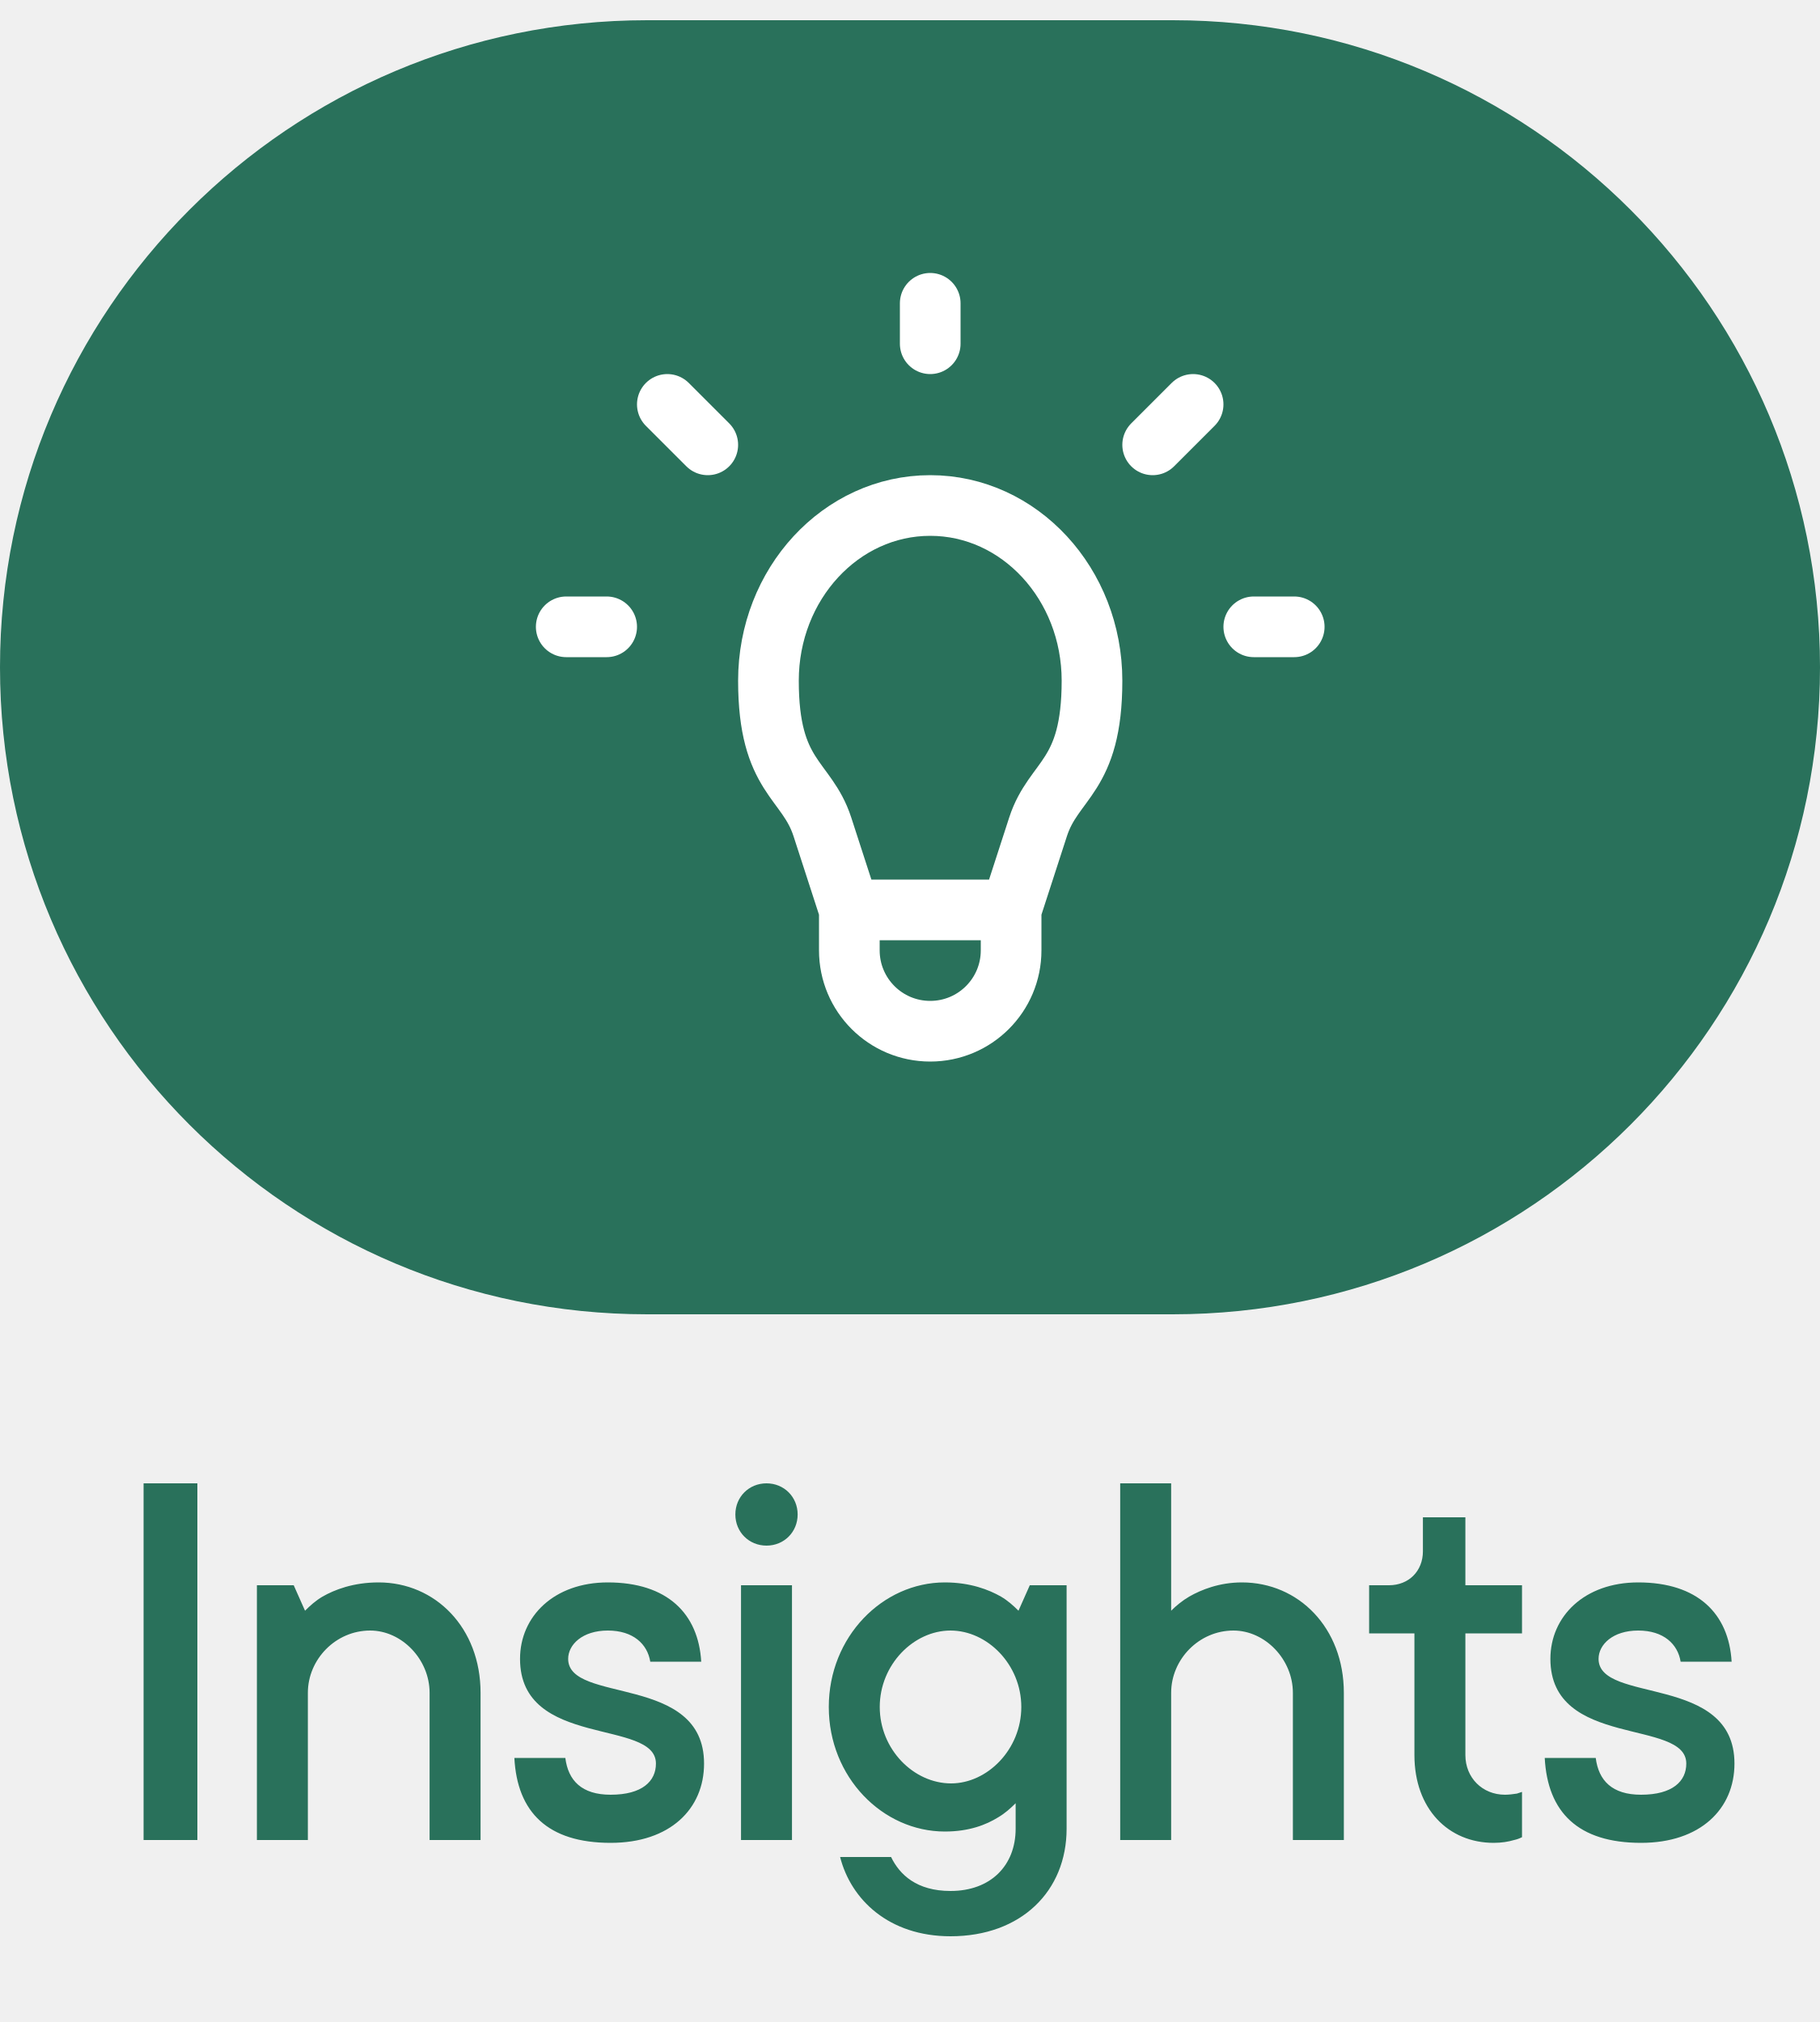
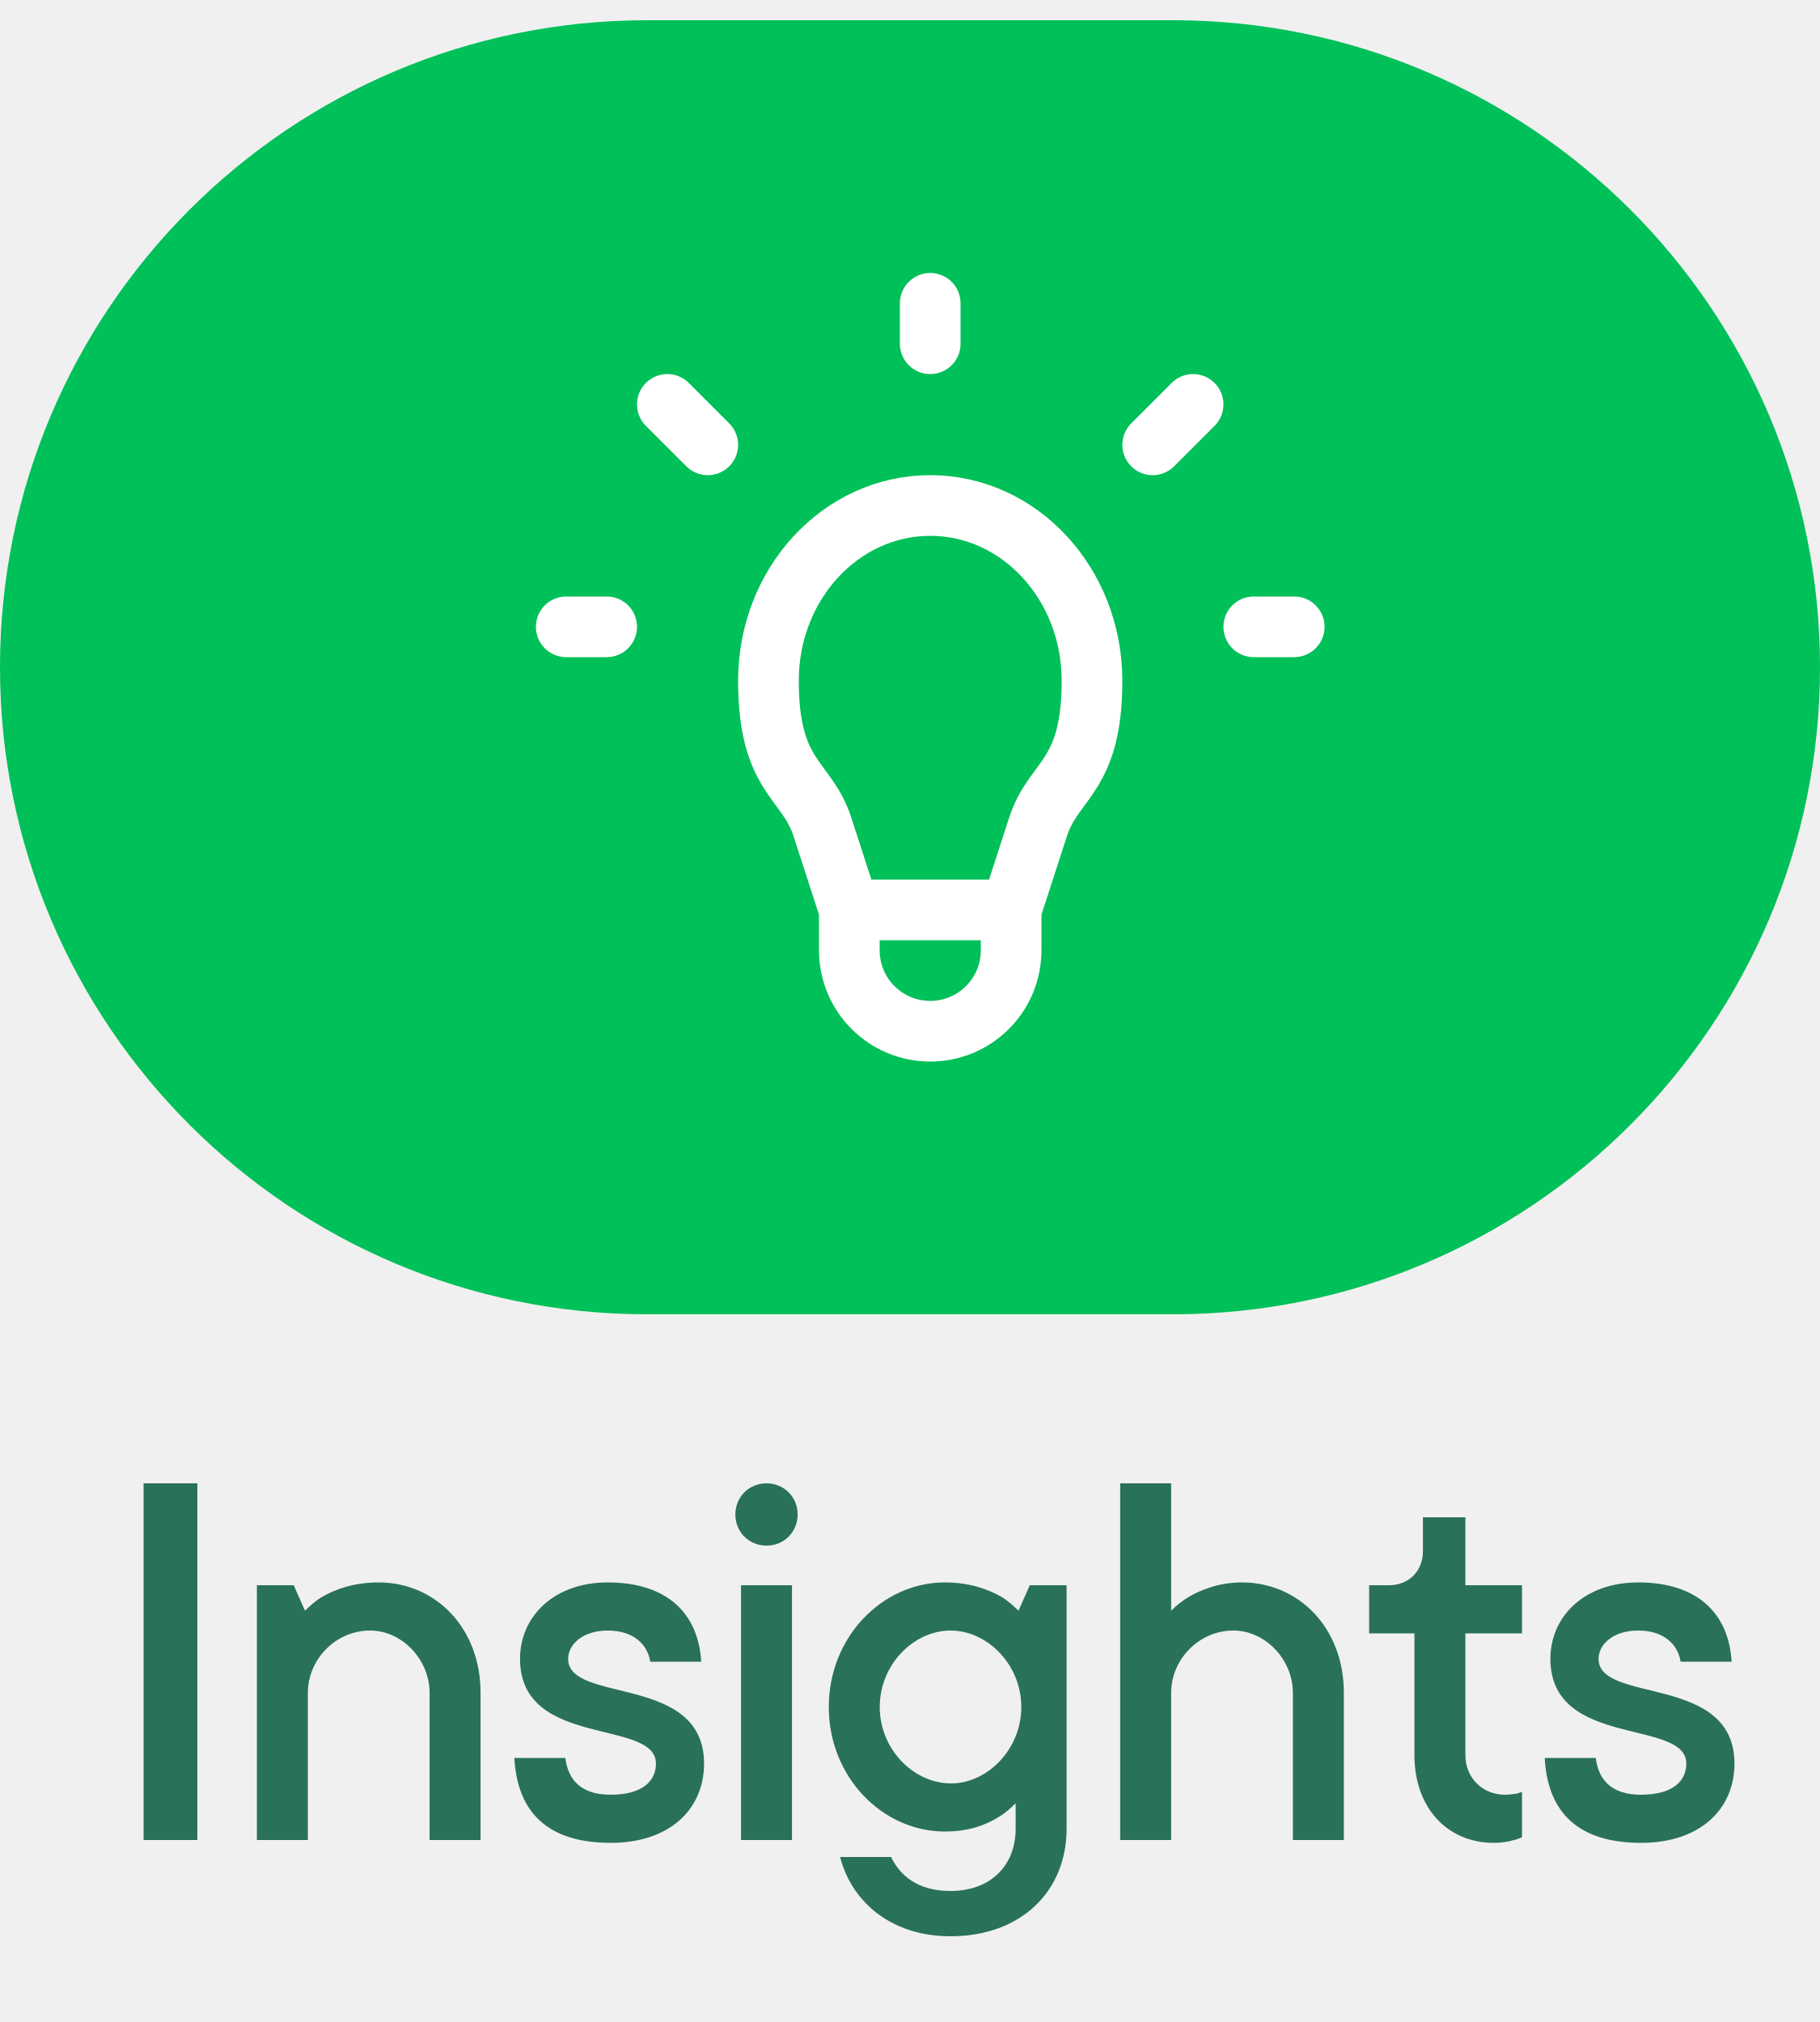
<svg xmlns="http://www.w3.org/2000/svg" width="45" height="50" viewBox="0 0 45 50" fill="none">
-   <rect y="0.5" width="45" height="32" rx="16" fill="#29715B" />
+   <rect y="0.5" width="45" height="32" rx="16" fill="#00C059" />
  <path d="M25 22.5V23.5C25 24.605 24.105 25.5 23 25.5V25.5C21.895 25.5 21 24.605 21 23.5V22.5M25 22.5C25 22.5 25.225 21.801 25.667 20.444C26.054 19.255 27 19.227 27 16.833C27 14.44 25.209 12.5 23 12.5C20.791 12.5 19 14.44 19 16.833C19 19.227 19.946 19.255 20.333 20.444C20.775 21.801 21 22.5 21 22.5M25 22.5H23H21M15 15.5H14M17.5 11L16.5 10M23 7.5V8.5M28.5 11L29.5 10M32 15.5H31" stroke="white" stroke-width="1.5" stroke-linecap="round" stroke-linejoin="round" />
  <path d="M3.55 45.5V36.68H4.88V45.5H3.55ZM6.352 45.5V39.2H7.262L7.542 39.83C7.668 39.704 7.808 39.578 7.976 39.48C8.27 39.312 8.732 39.13 9.362 39.13C10.762 39.13 11.882 40.25 11.882 41.86V45.5H10.622V41.86C10.622 41.034 9.936 40.32 9.152 40.32C8.298 40.32 7.612 41.034 7.612 41.86V45.5H6.352ZM12.718 43.47H13.978C14.048 44.03 14.384 44.38 15.098 44.38C15.882 44.38 16.218 44.044 16.218 43.61C16.218 42.49 12.858 43.246 12.858 41.02C12.858 39.97 13.698 39.13 15.028 39.13C16.498 39.13 17.268 39.9 17.338 41.09H16.078C16.008 40.656 15.658 40.32 15.028 40.32C14.398 40.32 14.048 40.67 14.048 41.02C14.048 42.14 17.408 41.384 17.408 43.61C17.408 44.73 16.568 45.57 15.098 45.57C13.544 45.57 12.788 44.814 12.718 43.47ZM18.322 45.5V39.2H19.582V45.5H18.322ZM18.952 36.68C19.386 36.68 19.722 37.016 19.722 37.45C19.722 37.884 19.386 38.22 18.952 38.22C18.518 38.22 18.182 37.884 18.182 37.45C18.182 37.016 18.518 36.68 18.952 36.68ZM20.772 45.92H22.032C22.242 46.354 22.662 46.76 23.502 46.76C24.496 46.76 25.112 46.13 25.112 45.22V44.59C24.986 44.716 24.846 44.842 24.678 44.94C24.384 45.122 23.964 45.29 23.362 45.29C21.822 45.29 20.492 43.946 20.492 42.21C20.492 40.474 21.822 39.13 23.362 39.13C23.992 39.13 24.454 39.312 24.748 39.48C24.916 39.578 25.056 39.704 25.182 39.83L25.462 39.2H26.372V45.22C26.372 46.76 25.252 47.88 23.502 47.88C21.976 47.88 21.038 46.97 20.772 45.92ZM23.516 44.1C24.412 44.1 25.252 43.26 25.252 42.21C25.252 41.16 24.412 40.32 23.502 40.32C22.592 40.32 21.752 41.16 21.752 42.21C21.752 43.26 22.592 44.1 23.516 44.1ZM27.697 45.5V36.68H28.957V39.83C29.083 39.704 29.237 39.578 29.405 39.48C29.699 39.312 30.147 39.13 30.707 39.13C32.107 39.13 33.227 40.25 33.227 41.86V45.5H31.967V41.86C31.967 41.034 31.281 40.32 30.497 40.32C29.643 40.32 28.957 41.034 28.957 41.86V45.5H27.697ZM34.972 43.4V40.39H33.852V39.2H34.342C34.832 39.2 35.182 38.85 35.182 38.36V37.52H36.232V39.2H37.632V40.39H36.232V43.4C36.232 43.96 36.652 44.38 37.212 44.38C37.31 44.38 37.408 44.366 37.506 44.352L37.632 44.31V45.43C37.576 45.458 37.506 45.486 37.436 45.5C37.296 45.542 37.128 45.57 36.932 45.57C35.812 45.57 34.972 44.73 34.972 43.4ZM38.194 43.47H39.455C39.525 44.03 39.861 44.38 40.575 44.38C41.358 44.38 41.694 44.044 41.694 43.61C41.694 42.49 38.334 43.246 38.334 41.02C38.334 39.97 39.175 39.13 40.505 39.13C41.974 39.13 42.745 39.9 42.815 41.09H41.554C41.484 40.656 41.135 40.32 40.505 40.32C39.874 40.32 39.525 40.67 39.525 41.02C39.525 42.14 42.885 41.384 42.885 43.61C42.885 44.73 42.044 45.57 40.575 45.57C39.02 45.57 38.264 44.814 38.194 43.47Z" fill="#29715B" />
</svg>
